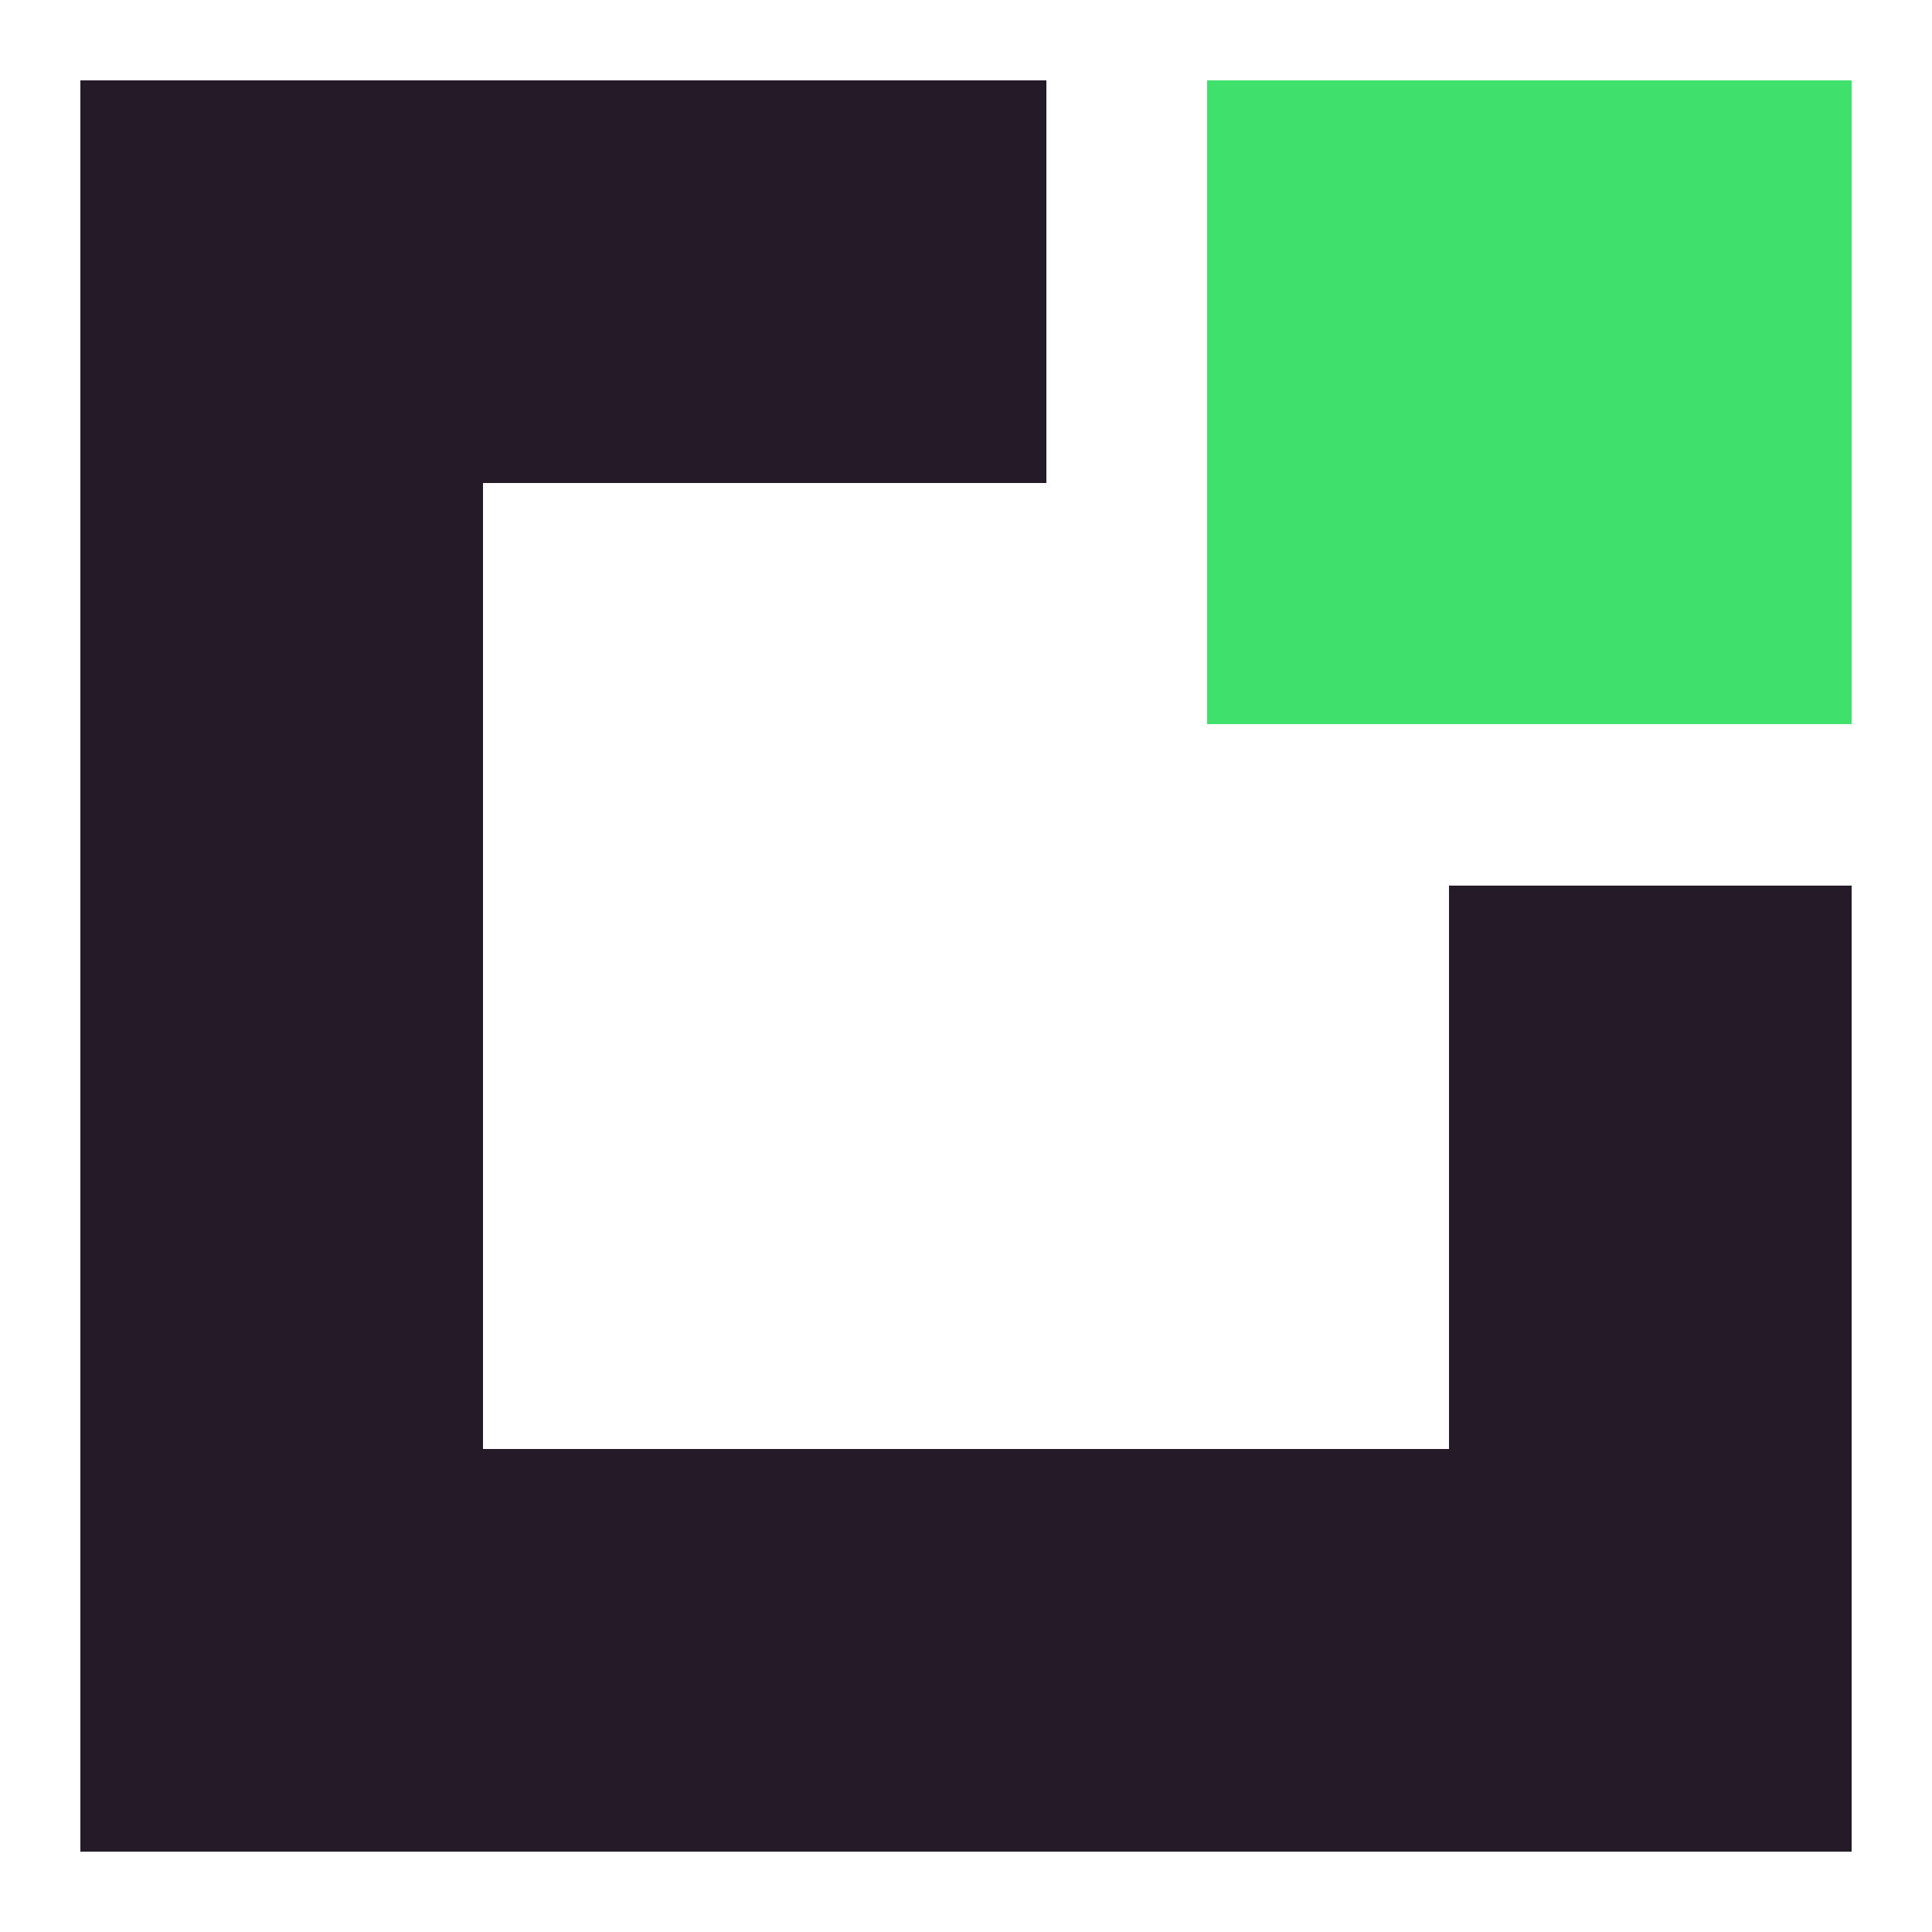
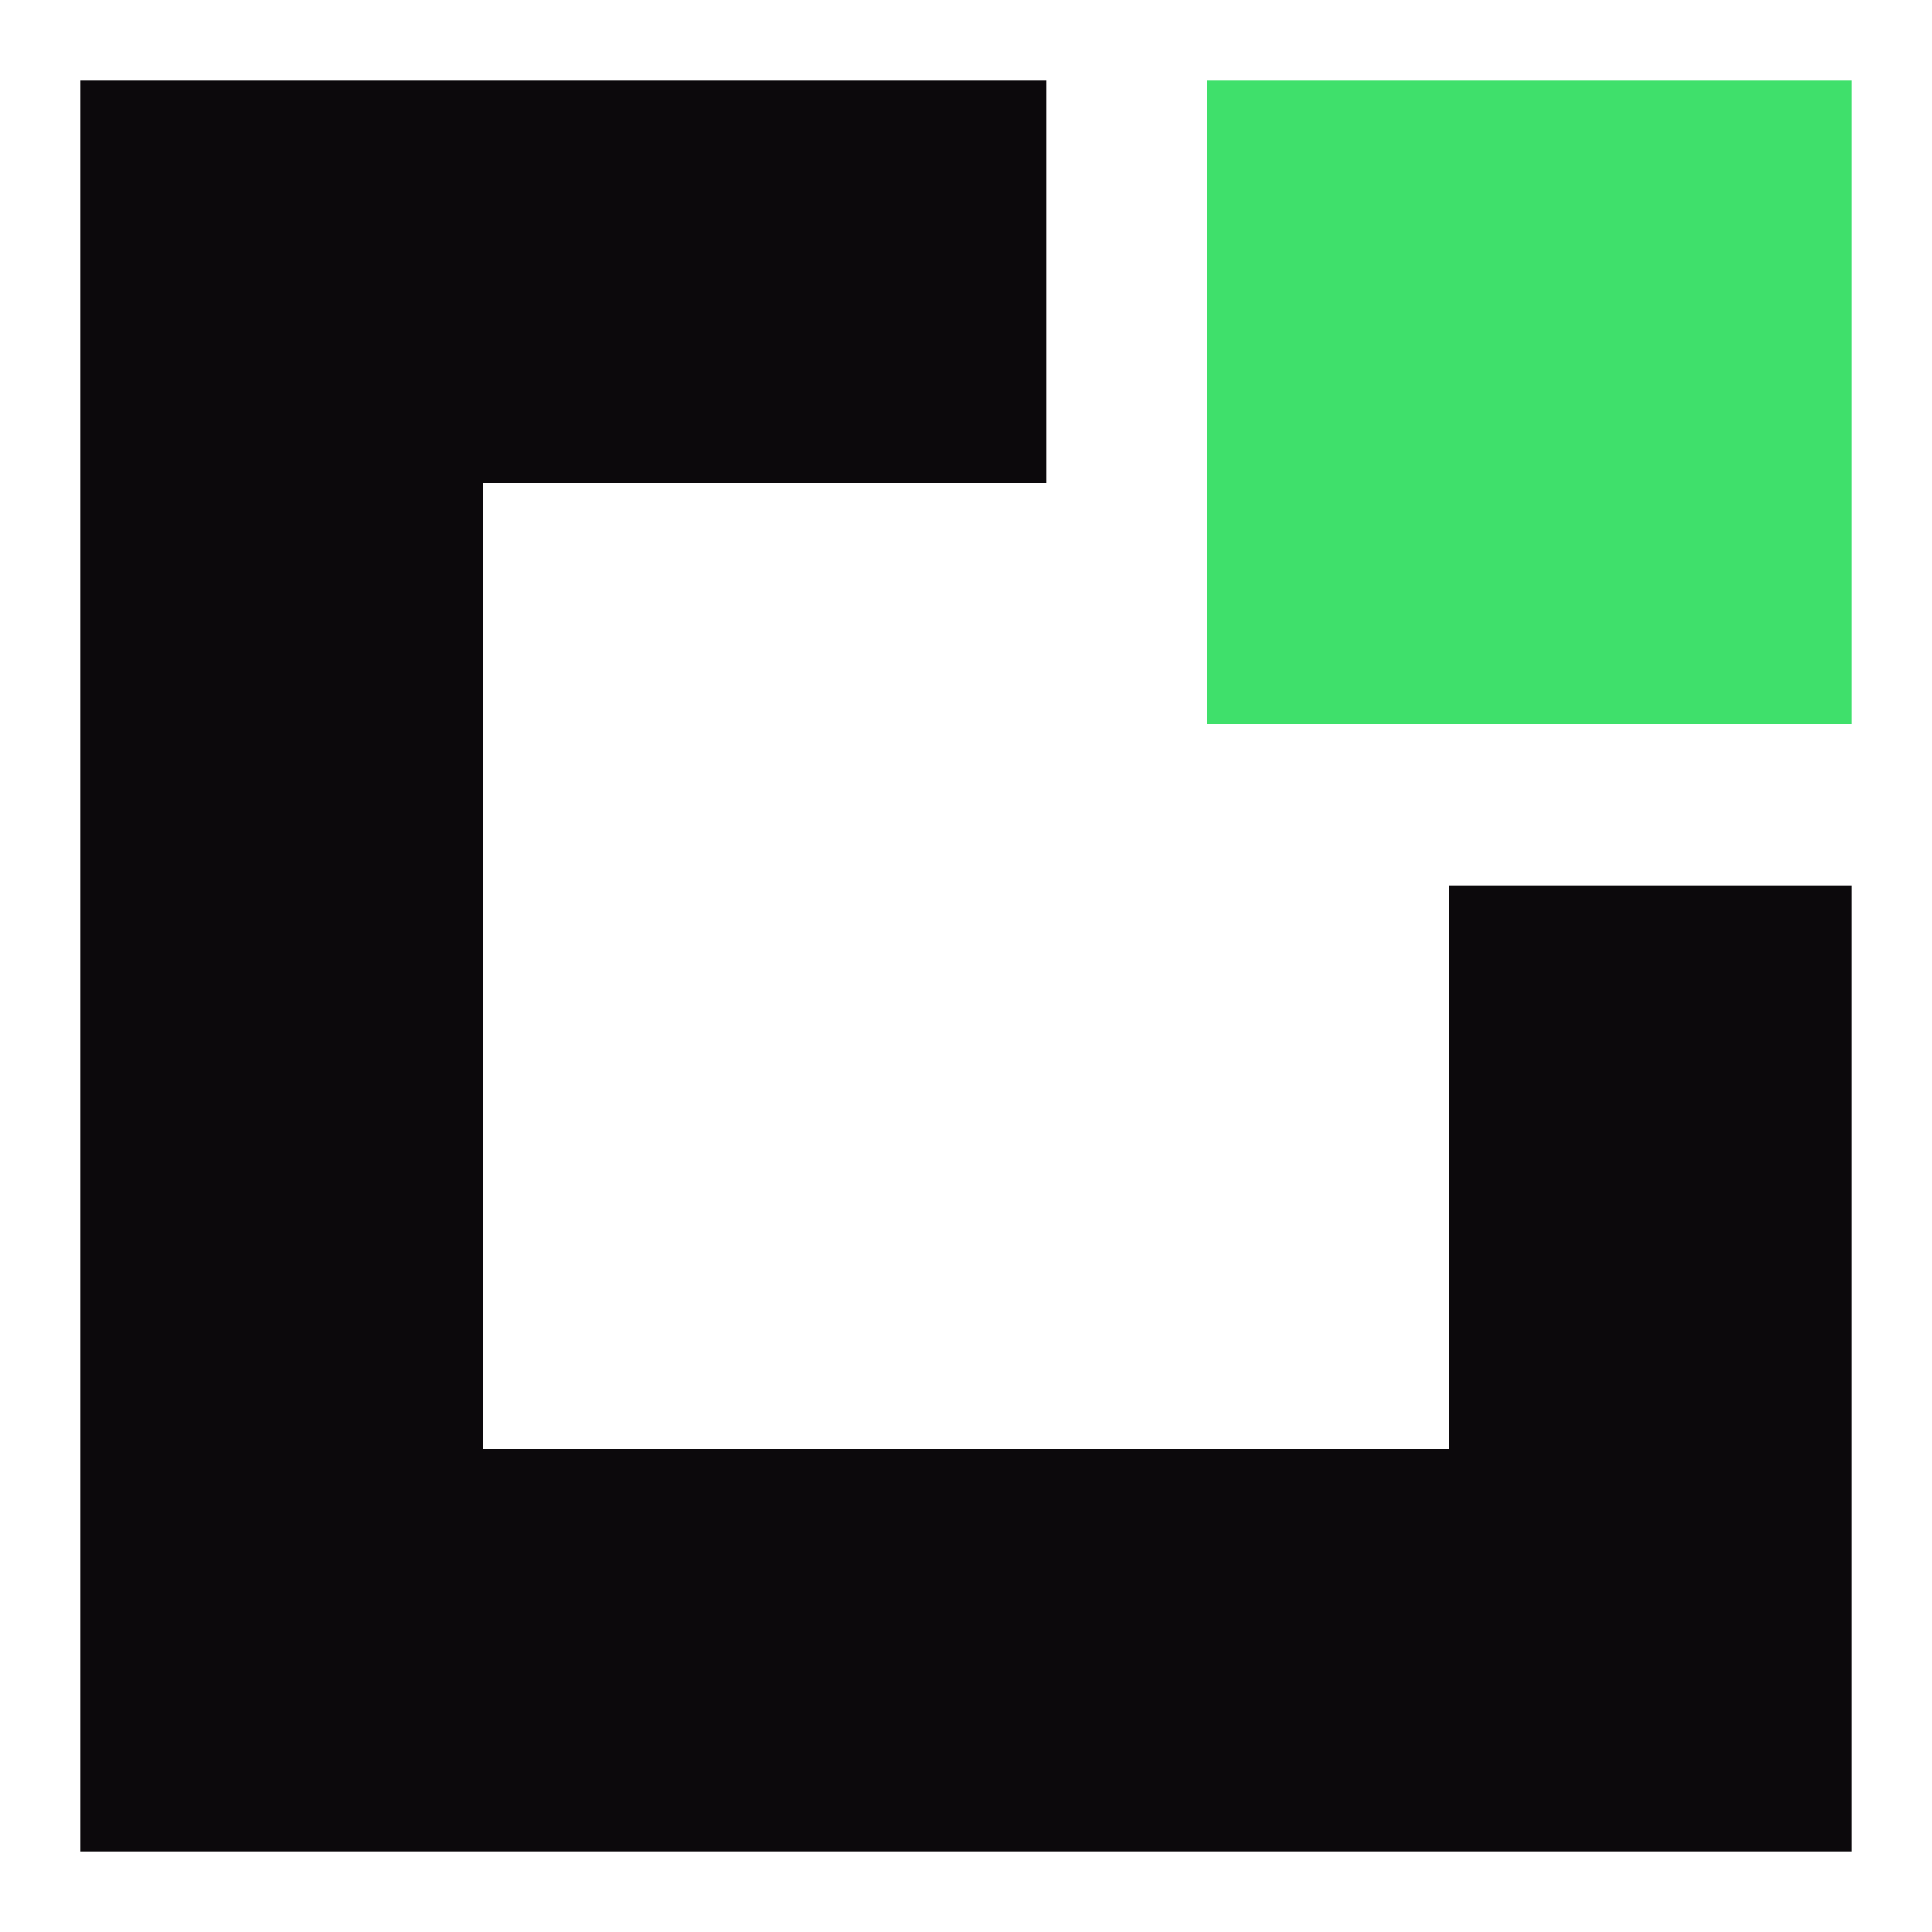
<svg xmlns="http://www.w3.org/2000/svg" viewBox="0 0 24 24" shape-rendering="crispEdges">
  <style>
-     .o { fill: #251b28; }
+     .o { fill: #0c090c; }
    @media (prefers-color-scheme: dark) { .o { fill: #faf9fa; } }
  </style>
  <path class="o" d="M1 1H13V6H6V18H18V11H23V23H1Z" />
  <rect x="15" y="1" width="8" height="8" fill="#3fe06b" />
</svg>
